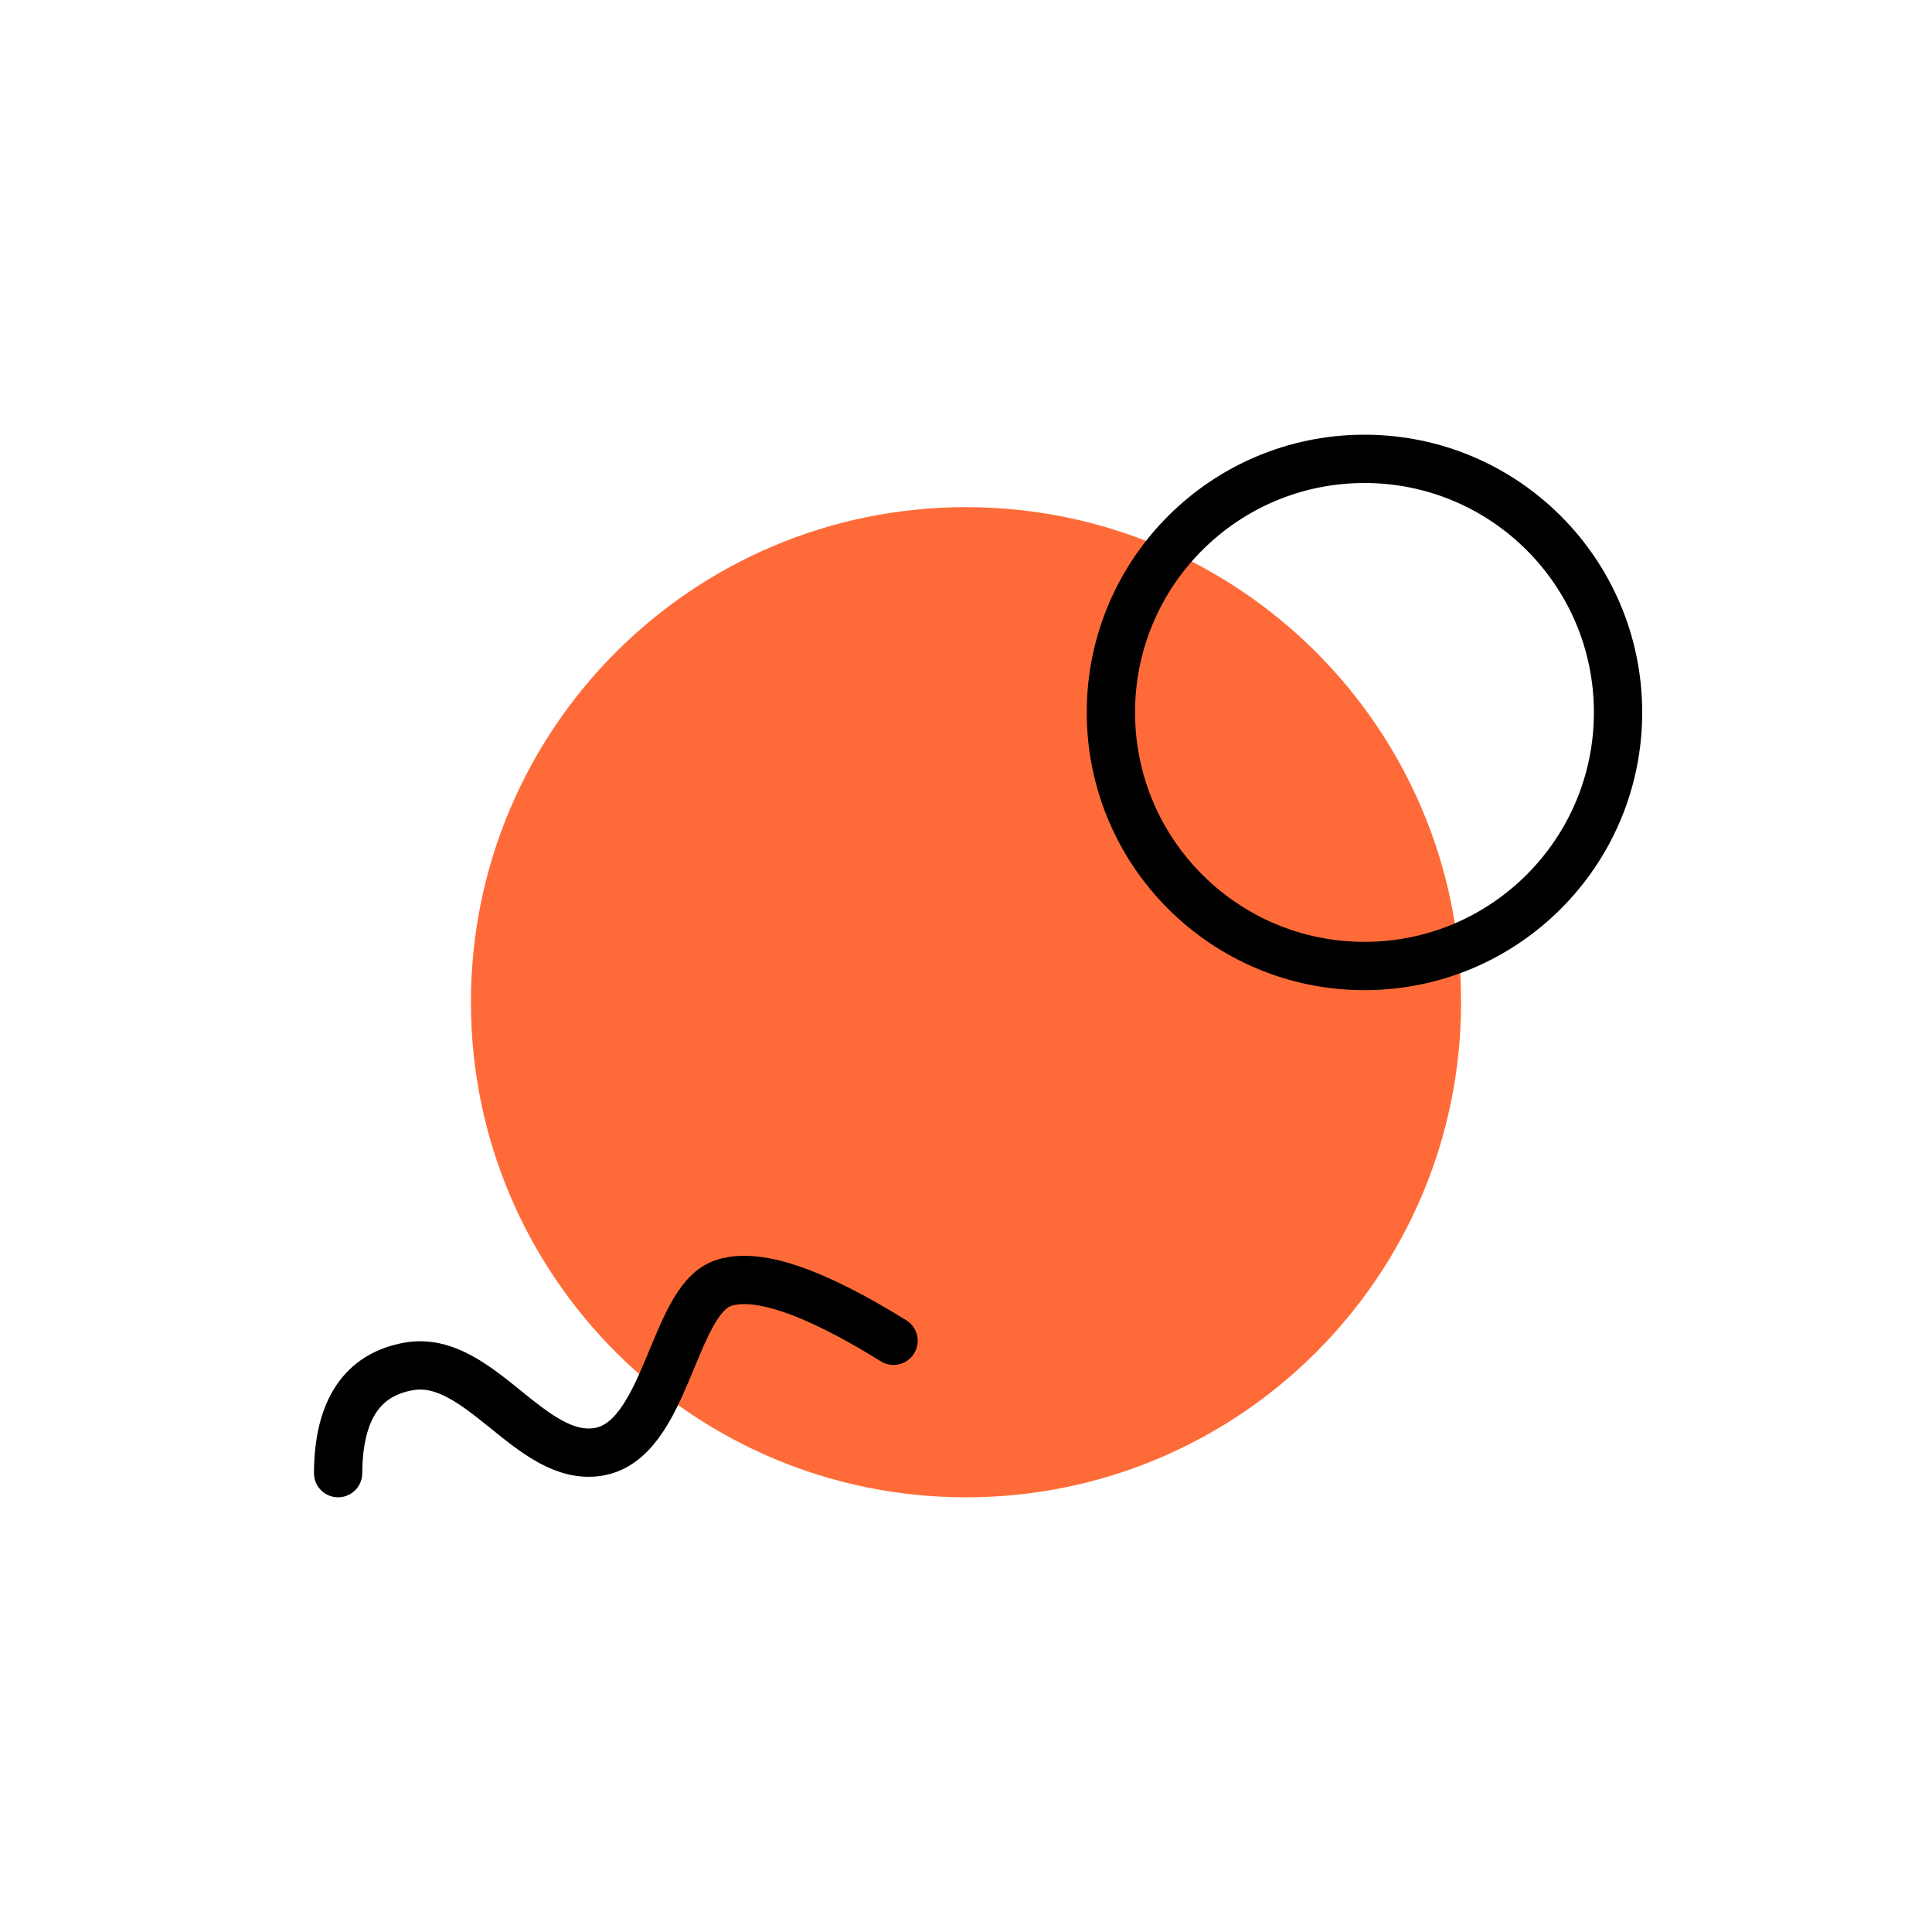
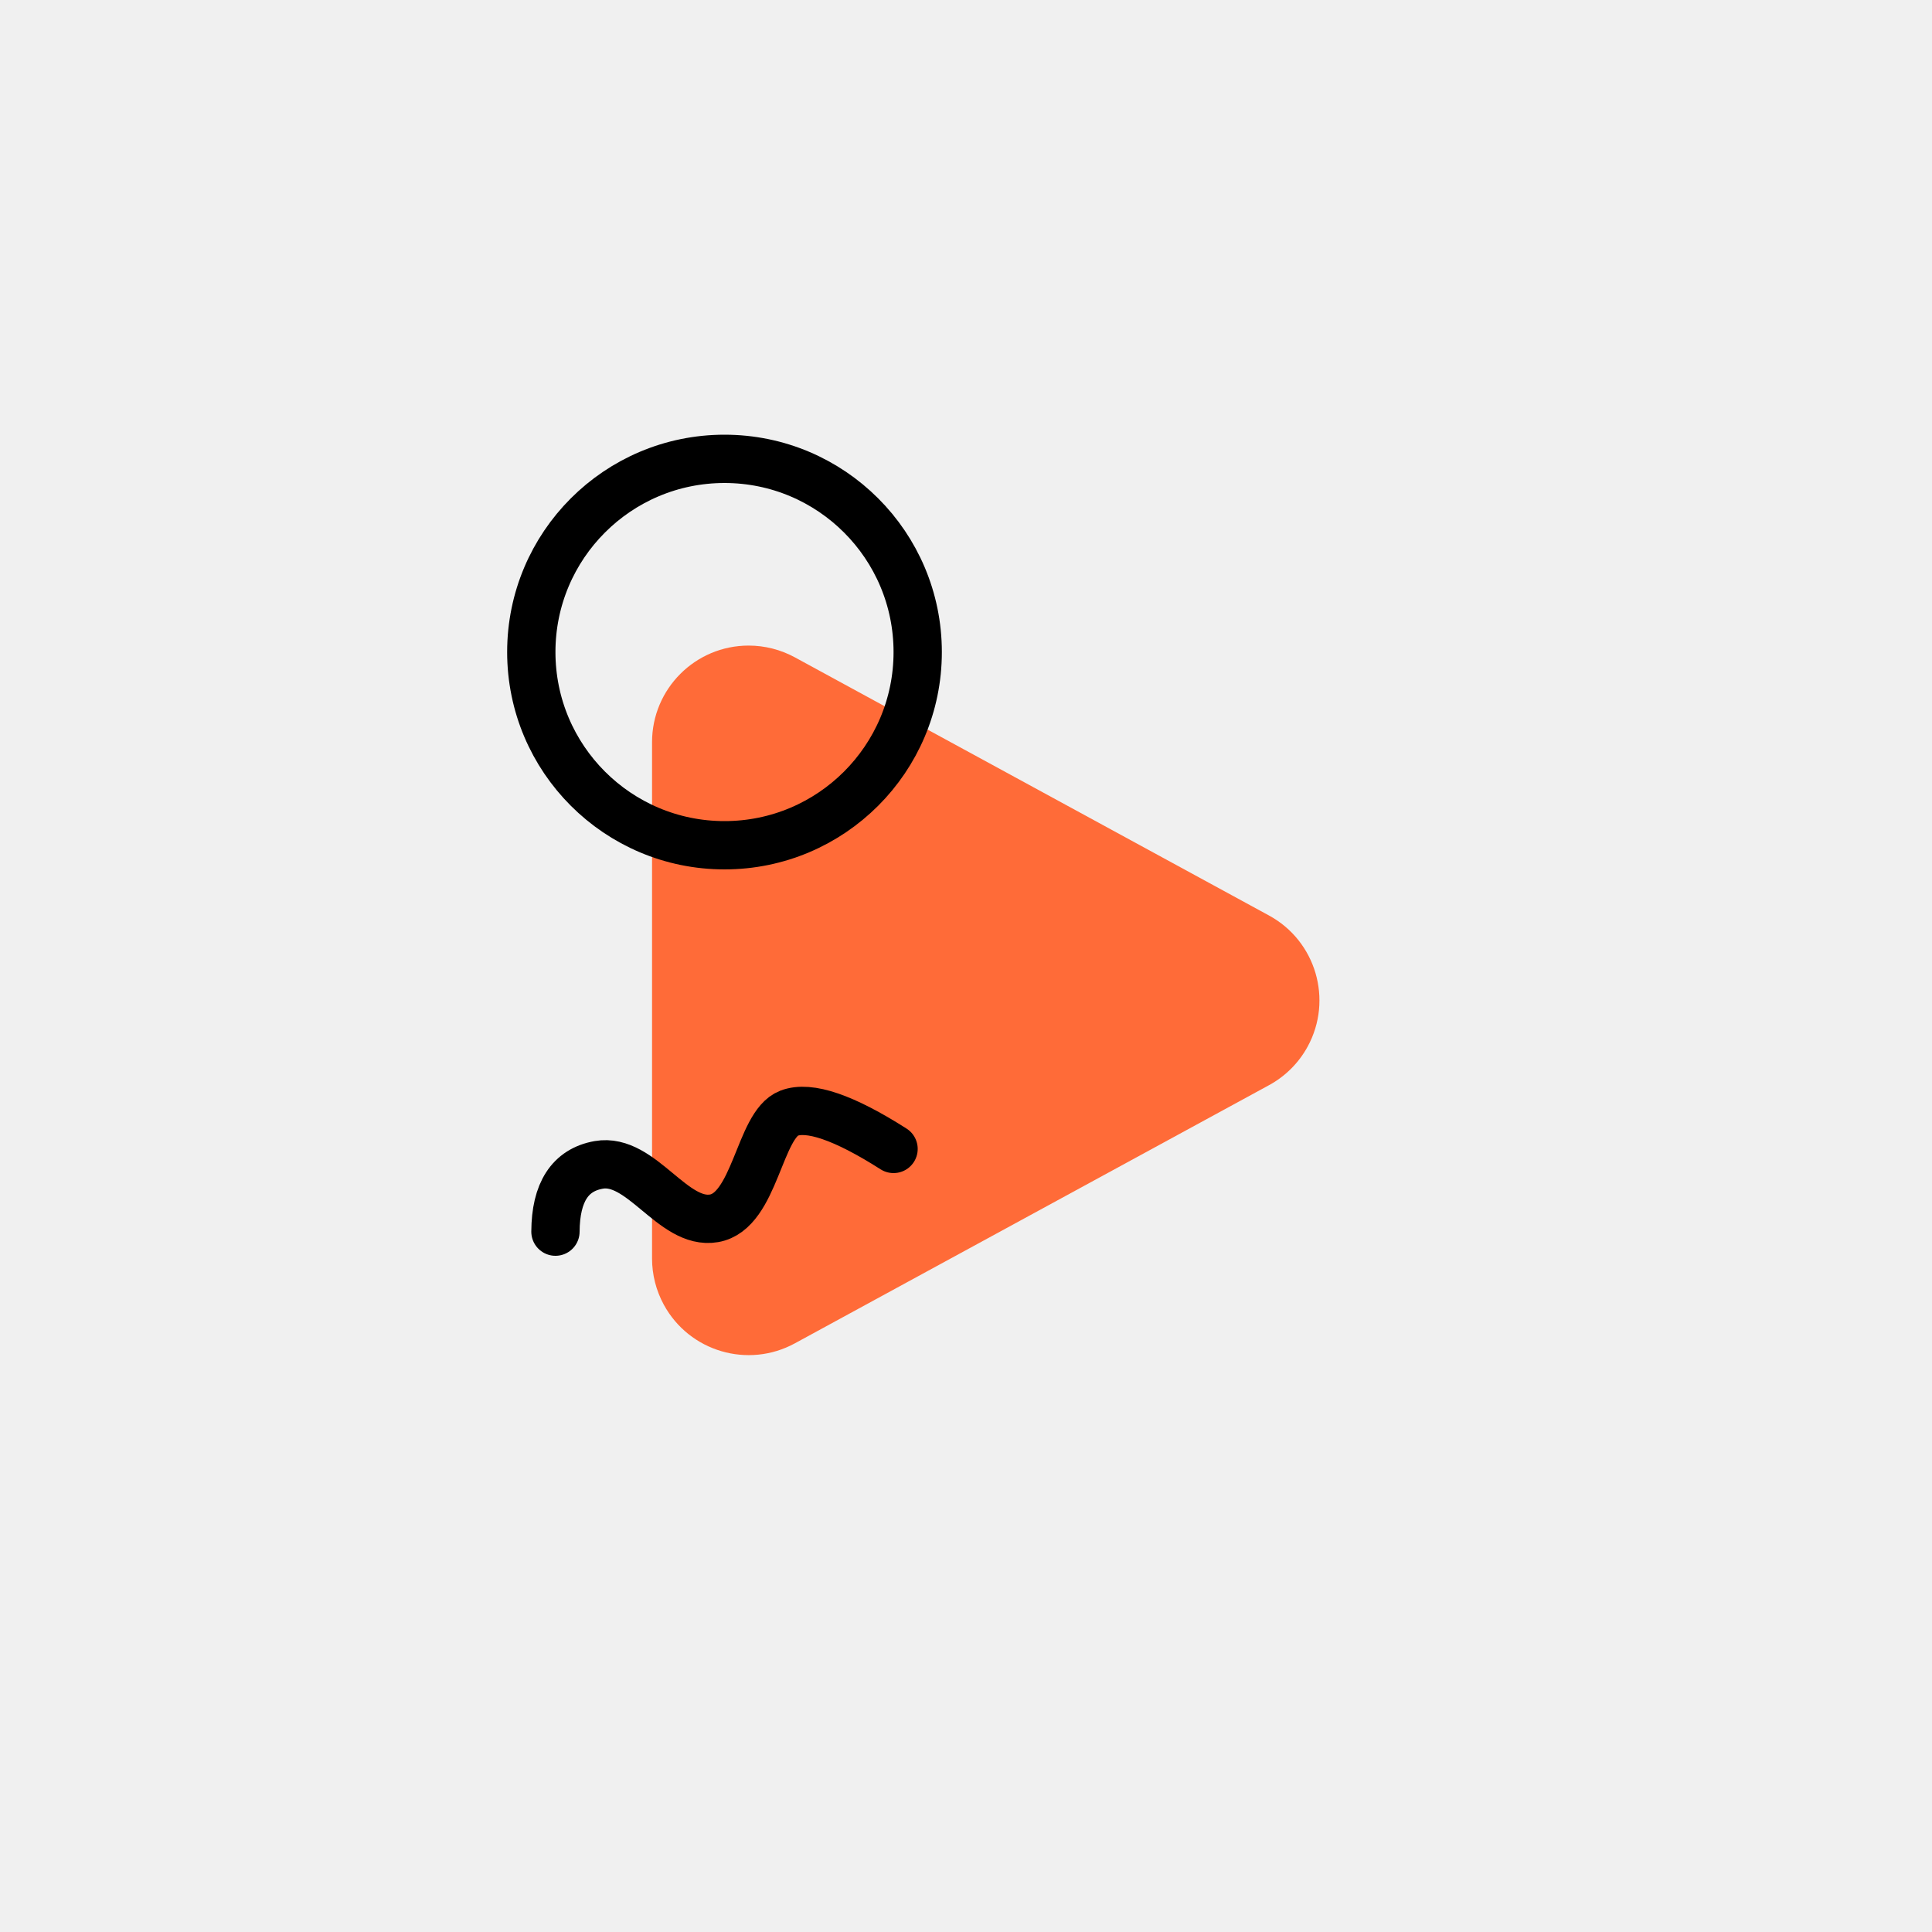
- <svg xmlns="http://www.w3.org/2000/svg" xmlns:xlink="http://www.w3.org/1999/xlink" width="80" height="80" viewBox="0 0 80 80">
-   <defs>
-     <circle id="group-9-a" cx="21" cy="20.5" r="20.5" />
-   </defs>
+ <svg xmlns="http://www.w3.org/2000/svg" width="80" height="80" viewBox="0 0 80 80">
  <g fill="none" fill-rule="evenodd">
-     <rect width="80" height="80" fill="#FFF" />
-     <g transform="translate(19 21)">
-       <mask id="group-9-b" fill="#fff">
-         <use xlink:href="#group-9-a" />
-       </mask>
-       <polygon fill="#FF6B38" points="-114.5 -86 123.5 -86 123.5 89 -114.5 89" mask="url(#group-9-b)" />
+     <g transform="translate(21 18)">
+       <path fill="#FF6B38" d="M11.913,9.219 L31.547,19.909 C33.488,20.965 34.204,23.395 33.148,25.335 C32.78,26.011 32.224,26.567 31.547,26.935 L11.913,37.625 C9.972,38.682 7.543,37.965 6.487,36.025 C6.167,35.438 6,34.78 6,34.112 L6,12.732 C6,10.523 7.791,8.732 10,8.732 C10.668,8.732 11.326,8.9 11.913,9.219 Z" />
+       <path stroke="#000" stroke-linecap="round" stroke-linejoin="round" stroke-width="2" d="M2,33 C2.009,31.368 2.605,30.447 3.789,30.236 C5.565,29.921 6.859,32.743 8.567,32.448 C10.275,32.152 10.426,28.577 11.673,28.095 C12.505,27.774 13.947,28.267 16,29.575" />
+       <circle cx="9" cy="9" r="8" stroke="#000" stroke-width="2" />
    </g>
-     <path stroke="#000" stroke-linecap="round" stroke-linejoin="round" stroke-width="2" d="M14,61 C14.015,58.388 14.995,56.914 16.939,56.578 C19.857,56.074 21.982,60.589 24.788,60.116 C27.594,59.643 27.842,53.924 29.892,53.152 C31.258,52.638 33.627,53.427 37,55.519" />
-     <circle cx="56.5" cy="29.5" r="10.5" stroke="#000" stroke-width="2" />
  </g>
</svg>
